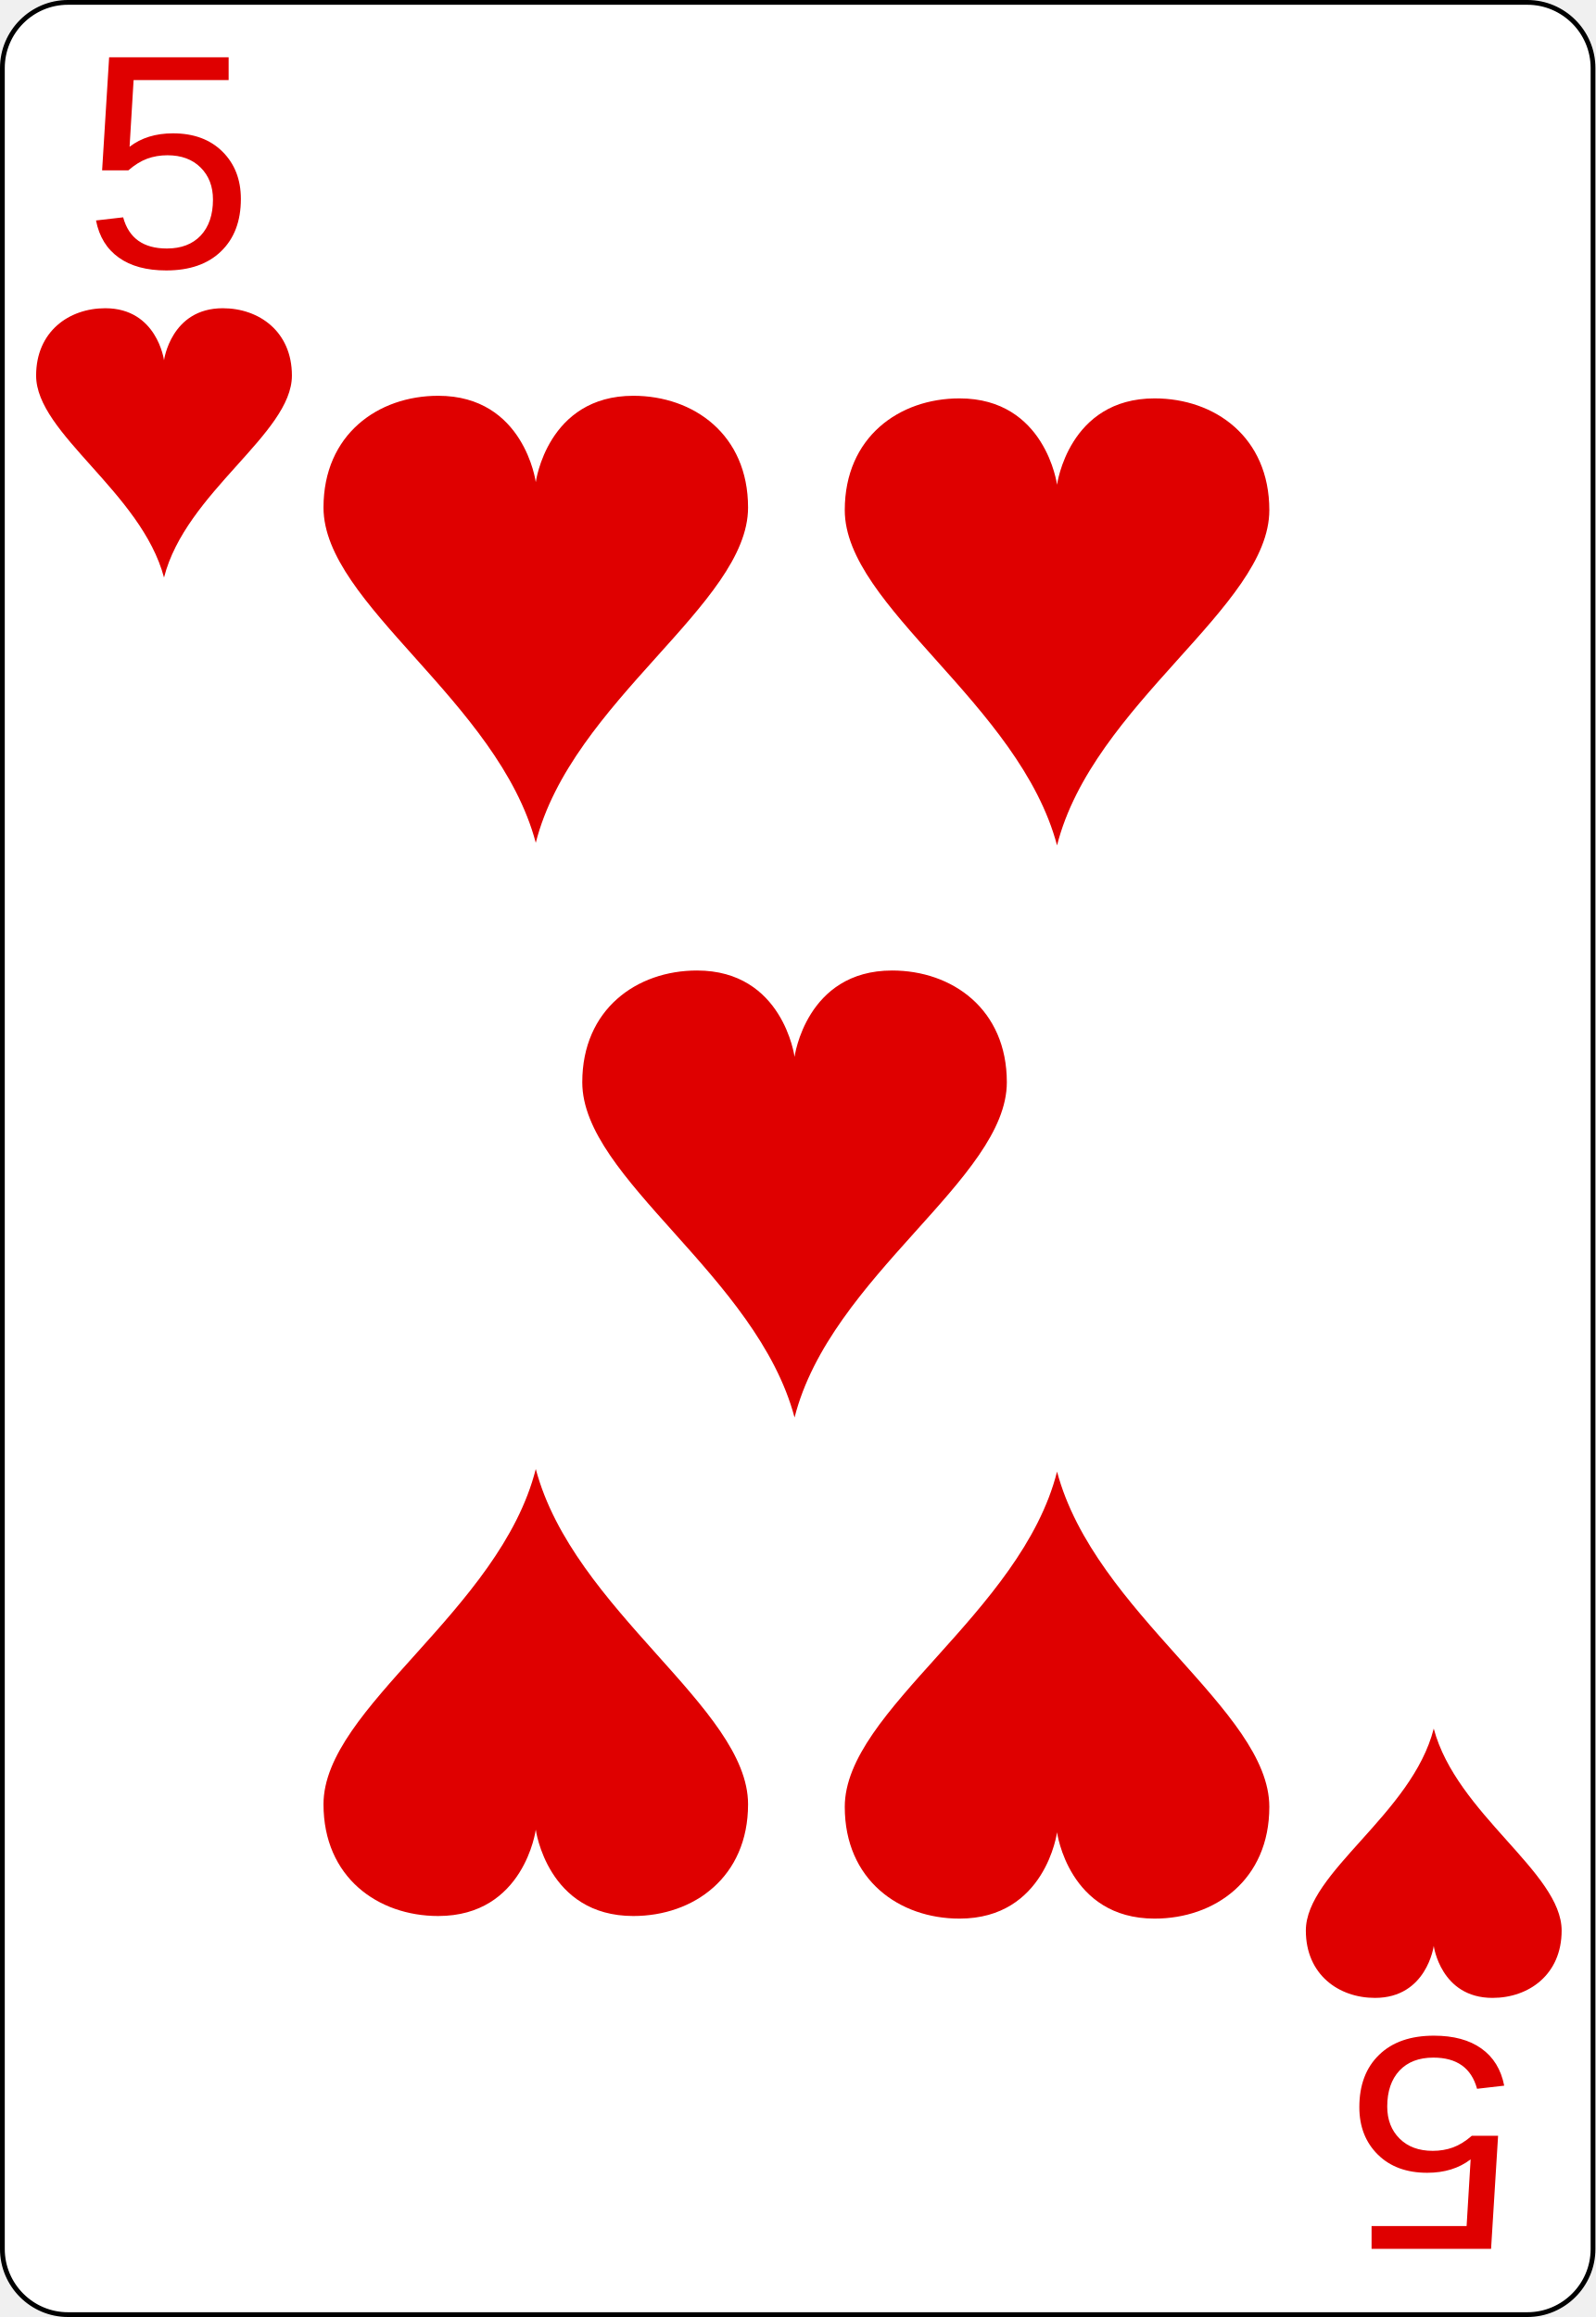
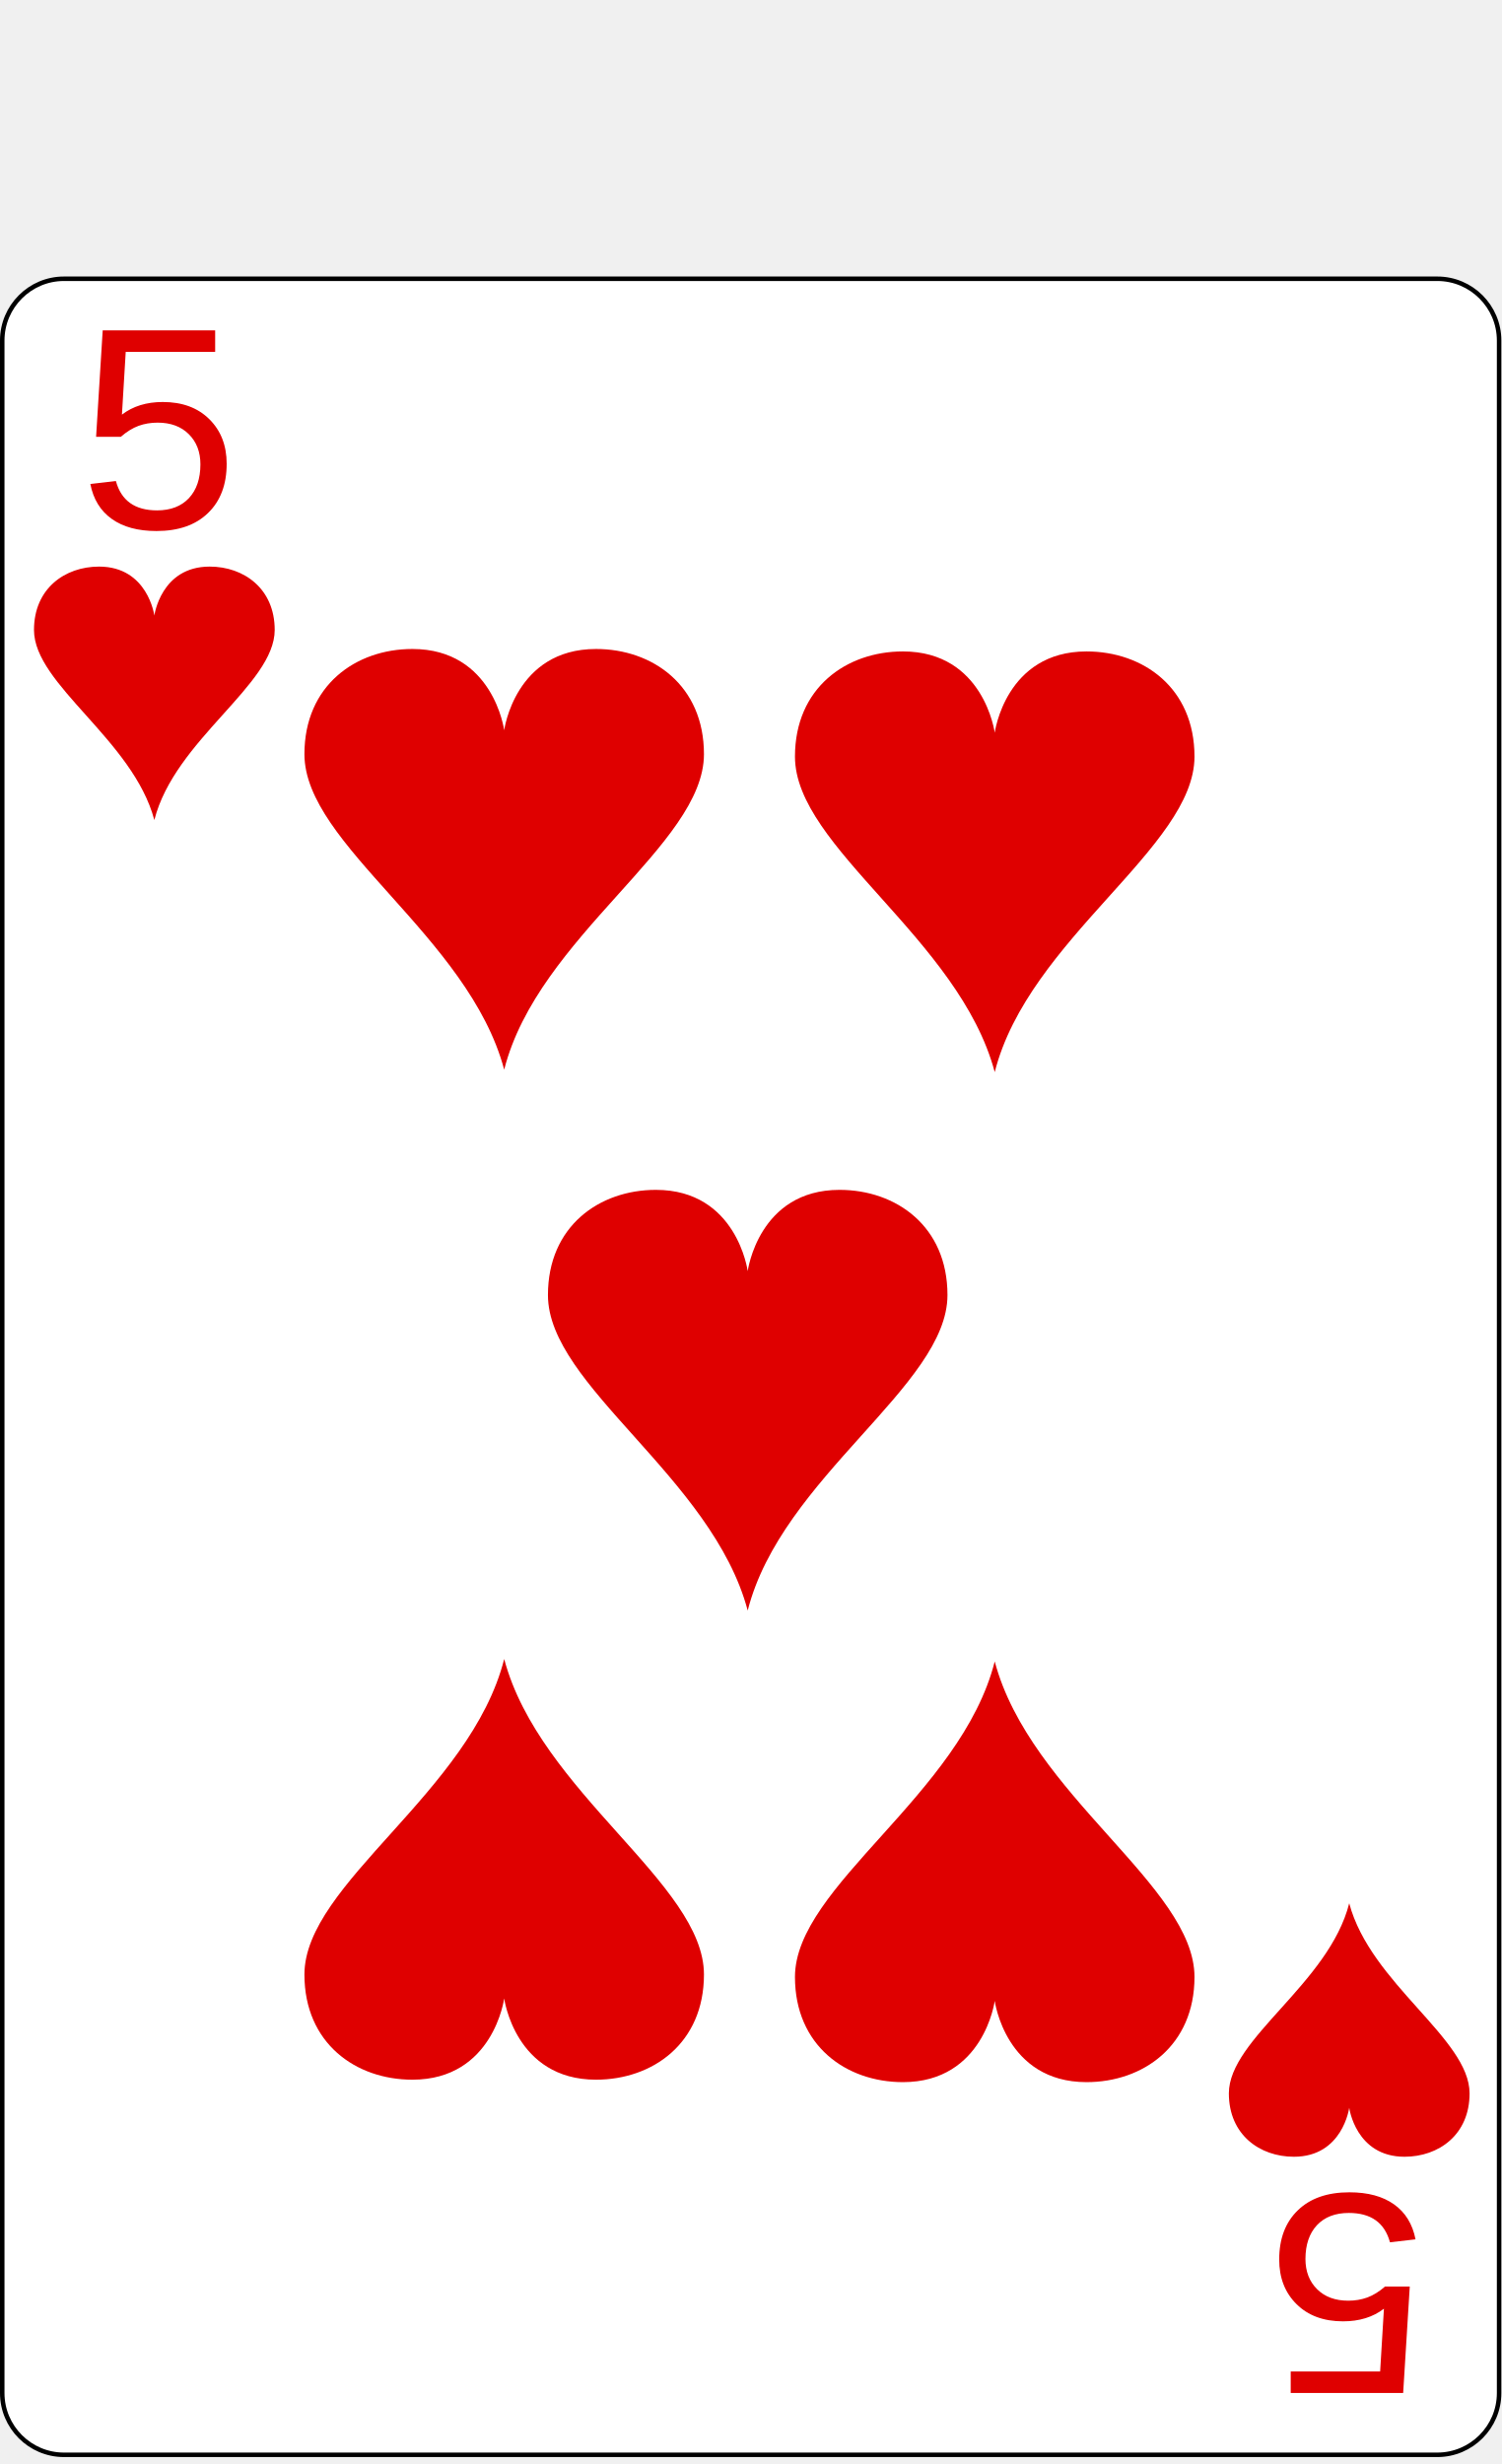
- <svg xmlns="http://www.w3.org/2000/svg" xmlns:xlink="http://www.w3.org/1999/xlink" width="167.087pt" height="242.667pt" viewBox="0 0 167.087 242.667" xml:space="preserve" id="svg2" version="1.1">
+ <svg xmlns="http://www.w3.org/2000/svg" xmlns:xlink="http://www.w3.org/1999/xlink" width="110.087pt" height="180.667pt" viewBox="0 -15 167.087 242.667" xml:space="preserve" id="svg2" version="1.1">
  <defs id="defs41">
    <radialGradient xlink:href="#linearGradient3773" id="radialGradient3781" cx="-0.158" cy="-8.835" fx="-0.158" fy="-8.835" r="8" gradientTransform="matrix(-1.584269,-0.02349808,0.03071979,-2.477574,-0.2485638,-26.71351)" gradientUnits="userSpaceOnUse" />
    <linearGradient id="linearGradient3773">
      <stop style="stop-color:#000000;stop-opacity:1;" offset="0" id="stop3775" />
      <stop style="stop-color:#000000;stop-opacity:0.649;" offset="1" id="stop3777" />
    </linearGradient>
    <radialGradient xlink:href="#linearGradient3773" id="radialGradient3957" cx="-0.158" cy="-8.835" fx="-0.158" fy="-8.835" r="8" gradientTransform="matrix(-1.584269,-0.02349808,0.03071979,-2.477574,-0.2485638,-26.71351)" gradientUnits="userSpaceOnUse" />
    <linearGradient id="linearGradient3959">
      <stop style="stop-color:#000000;stop-opacity:1;" offset="0" id="stop3961" />
      <stop style="stop-color:#000000;stop-opacity:0.649;" offset="1" id="stop3963" />
    </linearGradient>
    <radialGradient r="81.903" fy="509.476" fx="168.025" cy="509.476" cx="168.025" gradientTransform="matrix(1.25656,-0.7774064,0.3366382,0.5361257,-221.2021,359.2426)" gradientUnits="userSpaceOnUse" id="radialGradient3975" xlink:href="#linearGradient3784-4" />
    <linearGradient id="linearGradient3784-4">
      <stop style="stop-color:#ffffff;stop-opacity:0.435;" offset="0" id="stop3786-8" />
      <stop style="stop-color:#000000;stop-opacity:0;" offset="1" id="stop3788-6" />
    </linearGradient>
    <radialGradient xlink:href="#linearGradient3784-4-5" id="radialGradient3929" gradientUnits="userSpaceOnUse" gradientTransform="matrix(1.25656,-0.7774064,0.3366382,0.5361257,-221.2021,359.2426)" cx="168.025" cy="509.476" fx="168.025" fy="509.476" r="81.903" />
    <linearGradient id="linearGradient3784-4-5">
      <stop style="stop-color:#ffffff;stop-opacity:0.489;" offset="0" id="stop3786-8-0" />
      <stop style="stop-color:#000000;stop-opacity:0;" offset="1" id="stop3788-6-3" />
    </linearGradient>
    <radialGradient xlink:href="#linearGradient3784-4-1" id="radialGradient3927" gradientUnits="userSpaceOnUse" gradientTransform="matrix(1.25656,-0.7774064,0.3366382,0.5361257,-221.2021,359.2426)" cx="168.025" cy="509.476" fx="168.025" fy="509.476" r="81.903" />
    <linearGradient id="linearGradient3784-4-1">
      <stop style="stop-color:#ffffff;stop-opacity:0.237;" offset="0" id="stop3786-8-03" />
      <stop style="stop-color:#000000;stop-opacity:0;" offset="1" id="stop3788-6-6" />
    </linearGradient>
    <radialGradient xlink:href="#linearGradient3768" id="radialGradient3776" cx="-0.206" cy="-4.579" fx="-0.206" fy="-4.579" r="8" gradientTransform="matrix(-1,0,0,-1.720176,-0.4120407,-13.02719)" gradientUnits="userSpaceOnUse" />
    <linearGradient id="linearGradient3768">
      <stop style="stop-color:#df0000;stop-opacity:1;" offset="0" id="stop3770" />
      <stop style="stop-color:#df0000;stop-opacity:0.672;" offset="1" id="stop3772" />
    </linearGradient>
    <radialGradient r="81.903" fy="511.223" fx="171.487" cy="511.223" cx="171.487" gradientTransform="matrix(1.152989,-0.6739155,0.3948202,0.6754904,-233.6326,270.4008)" gradientUnits="userSpaceOnUse" id="radialGradient4013" xlink:href="#linearGradient3784-4-6" />
    <linearGradient id="linearGradient3784-4-6">
      <stop style="stop-color:#ffffff;stop-opacity:0.313;" offset="0" id="stop3786-8-8" />
      <stop style="stop-color:#000000;stop-opacity:0;" offset="1" id="stop3788-6-8" />
    </linearGradient>
    <radialGradient r="81.903" fy="492.632" fx="159.354" cy="492.632" cx="159.354" gradientTransform="matrix(1.089478,-0.715138,0.4464527,0.6562658,-244.9333,290.9185)" gradientUnits="userSpaceOnUse" id="radialGradient4013-8" xlink:href="#linearGradient3784-4-2" />
    <linearGradient id="linearGradient3784-4-2">
      <stop style="stop-color:#ffffff;stop-opacity:0.29;" offset="0" id="stop3786-8-1" />
      <stop style="stop-color:#000000;stop-opacity:0;" offset="1" id="stop3788-6-5" />
    </linearGradient>
    <radialGradient r="81.903" fy="492.632" fx="159.354" cy="492.632" cx="159.354" gradientTransform="matrix(1.089478,-0.715138,0.4464527,0.6562658,-244.9333,290.9185)" gradientUnits="userSpaceOnUse" id="radialGradient3073" xlink:href="#linearGradient3784-4-2" />
  </defs>
  <g id="Layer_x0020_1" style="fill-rule:nonzero;clip-rule:nonzero;stroke:#000000;stroke-miterlimit:4;">
    <path style="fill:#FFFFFF;stroke-width:0.5;" d="M166.837,235.548c0,3.777-3.087,6.869-6.871,6.869H7.111c-3.775,0-6.861-3.092-6.861-6.869V7.12C0.25,3.343,3.336,0.25,7.111,0.25h152.855    c3.784,0,6.871,3.093,6.871,6.87v228.428z" id="path5" />
    <g style="stroke:none;" id="g7">
      <g id="g9">
				
			</g>
    </g>
    <g id="g15">
			
		</g>
    <g id="g19">
			
		</g>
    <g style="stroke:none;" id="g23">
      <g id="g25">
				
			</g>
    </g>
    <g style="stroke:none;" id="g31">
      <g id="g33">
				
			</g>
    </g>
  </g>
  <text xml:space="preserve" style="font-size:32px;font-style:normal;font-weight:normal;line-height:125%;letter-spacing:0px;word-spacing:0px;fill:#df0000;fill-opacity:1;stroke:none;font-family:Bitstream Vera Sans" x="8.775" y="28.013" id="text3788">
    <tspan id="tspan3790" x="8.775" y="28.013" style="font-style:normal;font-variant:normal;font-weight:normal;font-stretch:normal;fill:#df0000;fill-opacity:1;font-family:Arial;-inkscape-font-specification:Arial">5</tspan>
  </text>
  <g transform="matrix(1.674307,0,0,1.566992,17.17751,46.38532)" id="layer1-9-6" style="fill:#df0000;fill-opacity:1">
    <path style="fill:#df0000;fill-opacity:1" id="hl-8" d="M 3.676,-9 C 0.433,-9 0,-5.523 0,-5.523 0,-5.523 -0.433,-9 -3.676,-9 -5.946,-9 -8,-7.441 -8,-4.5 -8,-0.614 -1.421,3.294 0,9 1.352,3.299 8,-0.614 8,-4.5 8,-7.441 5.946,-9 3.676,-9 z" />
  </g>
  <text xml:space="preserve" style="font-size:32px;font-style:normal;font-weight:normal;line-height:125%;letter-spacing:0px;word-spacing:0px;fill:#df0000;fill-opacity:1;stroke:none;font-family:Bitstream Vera Sans" x="-158.818" y="-213.515" id="text3788-4" transform="scale(-1,-1)">
    <tspan id="tspan3790-3" x="-158.818" y="-213.515" style="font-style:normal;font-variant:normal;font-weight:normal;font-stretch:normal;fill:#df0000;fill-opacity:1;font-family:Arial;-inkscape-font-specification:Arial">5</tspan>
  </text>
  <g transform="matrix(-1.674307,0,0,-1.566992,150.156,195.1431)" id="layer1-9-6-5" style="fill:#df0000;fill-opacity:1">
    <path style="fill:#df0000;fill-opacity:1" id="hl-8-1" d="M 3.676,-9 C 0.433,-9 0,-5.523 0,-5.523 0,-5.523 -0.433,-9 -3.676,-9 -5.946,-9 -8,-7.441 -8,-4.5 -8,-0.614 -1.421,3.294 0,9 1.352,3.299 8,-0.614 8,-4.5 8,-7.441 5.946,-9 3.676,-9 z" />
  </g>
  <g transform="matrix(2.779008,0,0,2.600887,56.11227,64.85977)" id="layer1-9-6-8" style="fill:#df0000;fill-opacity:1">
    <path style="fill:#df0000;fill-opacity:1" id="hl-8-8" d="M 3.676,-9 C 0.433,-9 0,-5.523 0,-5.523 0,-5.523 -0.433,-9 -3.676,-9 -5.946,-9 -8,-7.441 -8,-4.5 -8,-0.614 -1.421,3.294 0,9 1.352,3.299 8,-0.614 8,-4.5 8,-7.441 5.946,-9 3.676,-9 z" />
  </g>
  <g transform="matrix(-2.779008,0,0,-2.600887,56.11227,177.2622)" id="layer1-9-6-8-9" style="fill:#df0000;fill-opacity:1">
    <path style="fill:#df0000;fill-opacity:1" id="hl-8-8-5" d="M 3.676,-9 C 0.433,-9 0,-5.523 0,-5.523 0,-5.523 -0.433,-9 -3.676,-9 -5.946,-9 -8,-7.441 -8,-4.5 -8,-0.614 -1.421,3.294 0,9 1.352,3.299 8,-0.614 8,-4.5 8,-7.441 5.946,-9 3.676,-9 z" />
  </g>
  <g transform="matrix(2.779008,0,0,2.600887,110.7045,65.1323)" id="layer1-9-6-8-0" style="fill:#df0000;fill-opacity:1">
    <path style="fill:#df0000;fill-opacity:1" id="hl-8-8-6" d="M 3.676,-9 C 0.433,-9 0,-5.523 0,-5.523 0,-5.523 -0.433,-9 -3.676,-9 -5.946,-9 -8,-7.441 -8,-4.5 -8,-0.614 -1.421,3.294 0,9 1.352,3.299 8,-0.614 8,-4.5 8,-7.441 5.946,-9 3.676,-9 z" />
  </g>
  <g transform="matrix(-2.779008,0,0,-2.600887,110.7045,177.5347)" id="layer1-9-6-8-9-8" style="fill:#df0000;fill-opacity:1">
    <path style="fill:#df0000;fill-opacity:1" id="hl-8-8-5-9" d="M 3.676,-9 C 0.433,-9 0,-5.523 0,-5.523 0,-5.523 -0.433,-9 -3.676,-9 -5.946,-9 -8,-7.441 -8,-4.5 -8,-0.614 -1.421,3.294 0,9 1.352,3.299 8,-0.614 8,-4.5 8,-7.441 5.946,-9 3.676,-9 z" />
  </g>
  <g transform="matrix(2.779008,0,0,2.600887,83.2134,125.0525)" id="layer1-9-6-8-6" style="fill:#df0000;fill-opacity:1">
    <path style="fill:#df0000;fill-opacity:1" id="hl-8-8-8" d="M 3.676,-9 C 0.433,-9 0,-5.523 0,-5.523 0,-5.523 -0.433,-9 -3.676,-9 -5.946,-9 -8,-7.441 -8,-4.5 -8,-0.614 -1.421,3.294 0,9 1.352,3.299 8,-0.614 8,-4.5 8,-7.441 5.946,-9 3.676,-9 z" />
  </g>
</svg>
